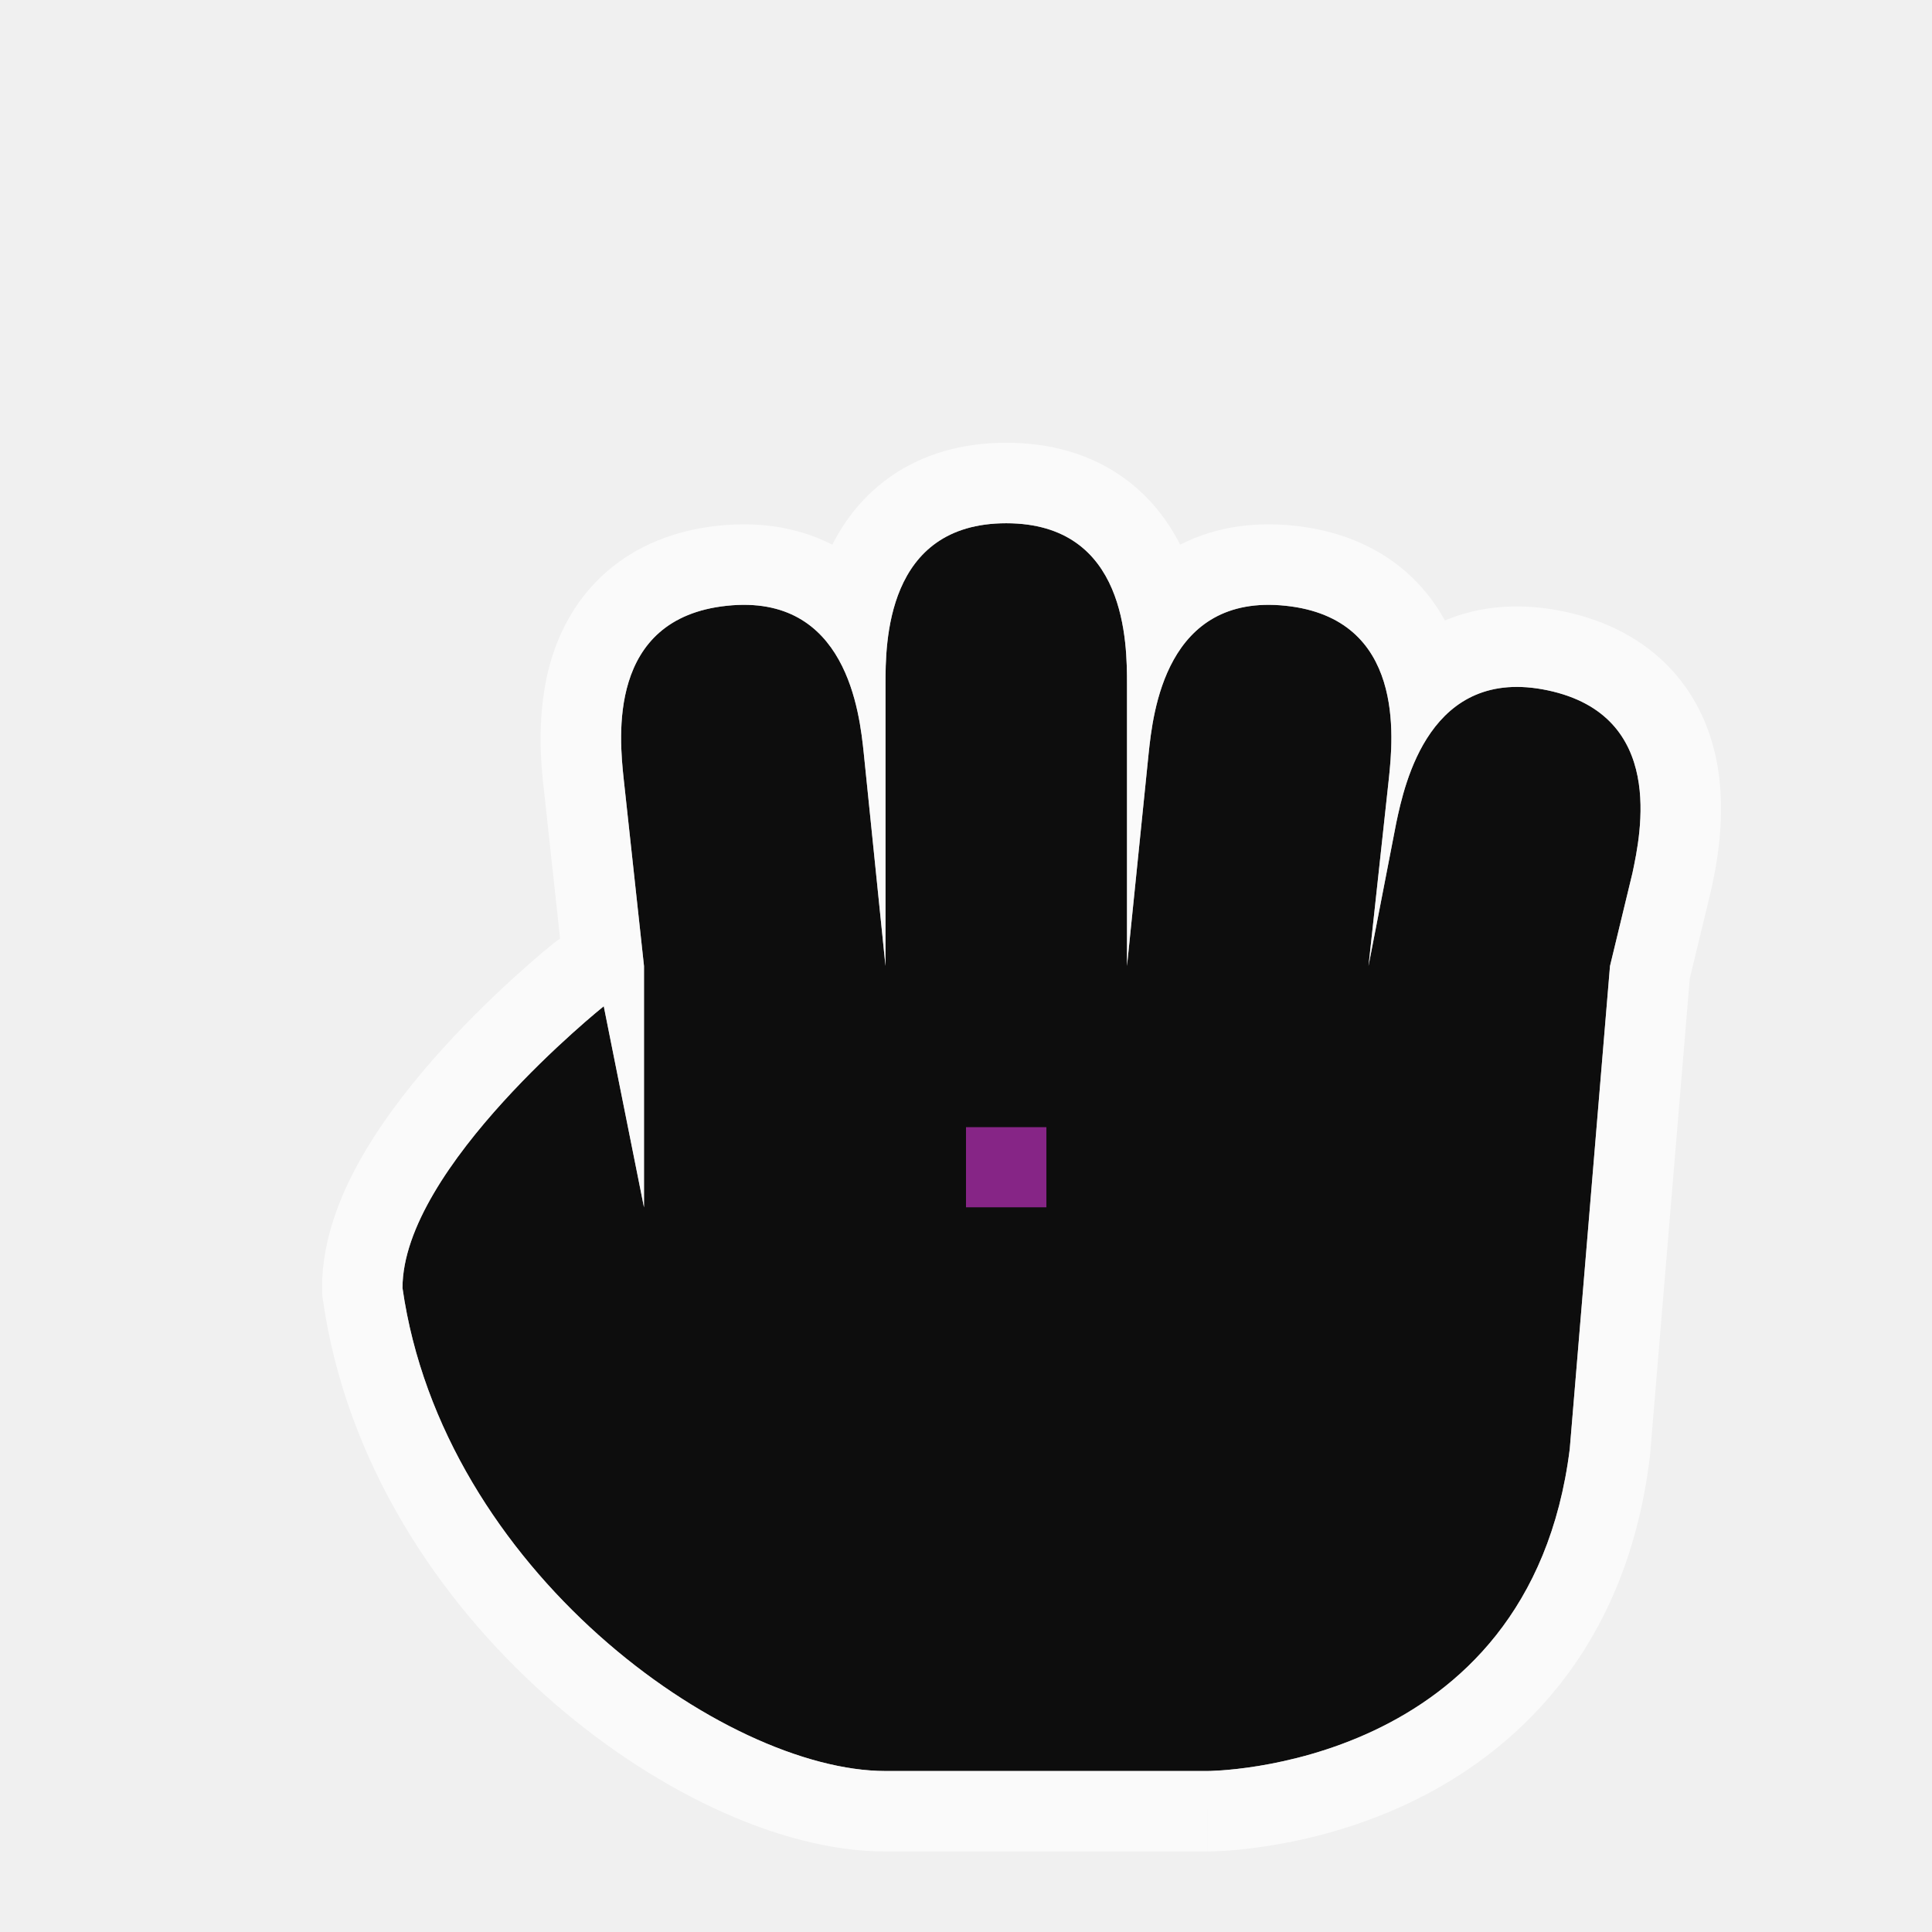
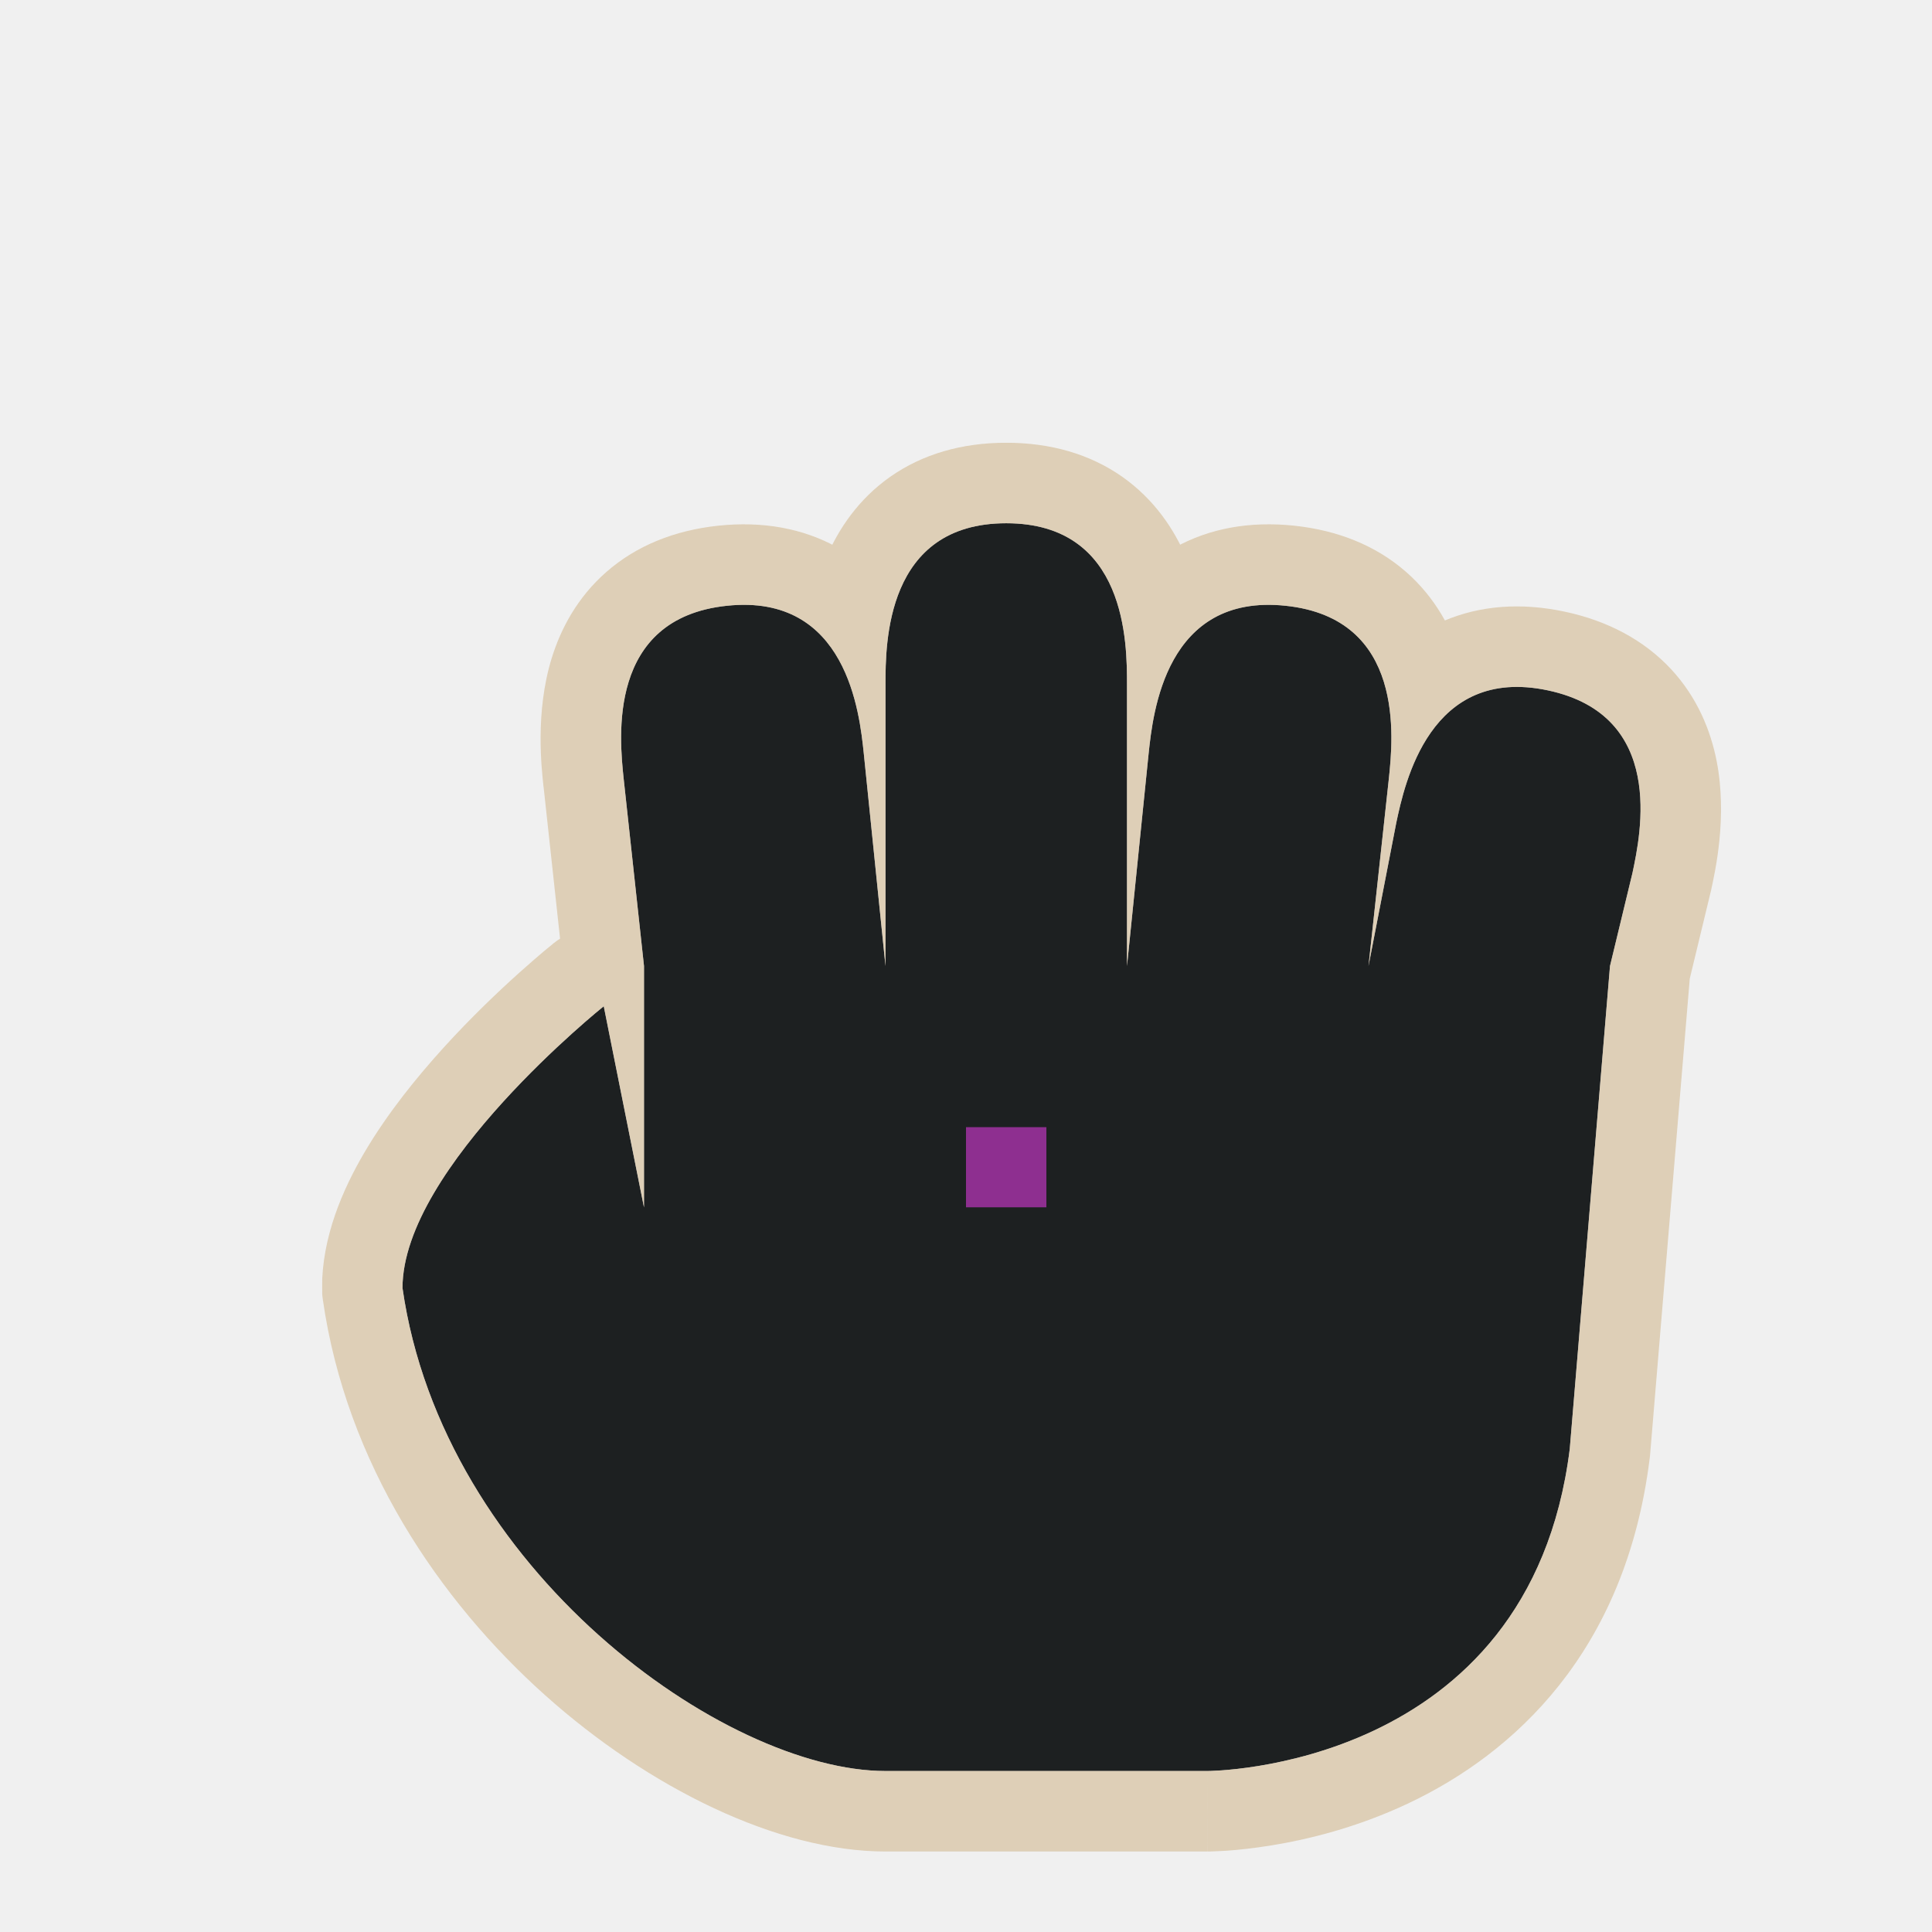
<svg xmlns="http://www.w3.org/2000/svg" width="24" height="24" viewBox="0 0 24 24" fill="none">
  <g id="cursor=grabbing, variant=dark, size=24" clip-path="url(#clip0_2320_9130)">
    <g id="hand">
      <g id="hand_2">
        <mask id="path-1-outside-1_2320_9130" maskUnits="userSpaceOnUse" x="4" y="5.5" width="18" height="18" fill="black">
          <rect fill="white" x="4" y="5.5" width="18" height="18" />
          <path fill-rule="evenodd" clip-rule="evenodd" d="M12.5 6.5C11 6.5 11 8 11 8.5L11 12H11L10.73 9.357C10.678 8.86 10.521 7.368 9.03 7.525C7.538 7.681 7.695 9.173 7.747 9.67L8 12L8 12V14.999L7.5 12.5C7.5 12.5 5 14.5 5 16C5.5 19.5 9 22 11 22H15C15 22 19 22 19.5 18L20 12H20L20.279 10.845C20.383 10.355 20.695 8.888 19.228 8.576C17.761 8.265 17.449 9.732 17.345 10.221L17 12H17L17.253 9.671C17.305 9.173 17.462 7.681 15.97 7.525C14.478 7.368 14.322 8.86 14.269 9.357L14 12H14V8.5C14 8 14 6.5 12.5 6.5ZM11 22L11 15L11 15V22Z" />
        </mask>
-         <path fill-rule="evenodd" clip-rule="evenodd" d="M12.5 6.5C11 6.5 11 8 11 8.5L11 12H11L10.73 9.357C10.678 8.86 10.521 7.368 9.03 7.525C7.538 7.681 7.695 9.173 7.747 9.67L8 12L8 12V14.999L7.5 12.5C7.5 12.5 5 14.5 5 16C5.5 19.5 9 22 11 22H15C15 22 19 22 19.5 18L20 12H20L20.279 10.845C20.383 10.355 20.695 8.888 19.228 8.576C17.761 8.265 17.449 9.732 17.345 10.221L17 12H17L17.253 9.671C17.305 9.173 17.462 7.681 15.97 7.525C14.478 7.368 14.322 8.86 14.269 9.357L14 12H14V8.5C14 8 14 6.5 12.5 6.5ZM11 22L11 15L11 15V22Z" fill="#0D0D0D" />
-         <path d="M11 8.5H10V8.5L11 8.5ZM11 12V13C11.265 13 11.52 12.895 11.707 12.707C11.895 12.52 12 12.265 12 12L11 12ZM11 12L10.005 12.101C10.057 12.612 10.487 13 11 13V12ZM10.73 9.357L11.725 9.255L11.725 9.252L10.73 9.357ZM7.747 9.67L6.752 9.775L6.753 9.778L7.747 9.67ZM8 12L7.987 13C8.273 13.004 8.547 12.884 8.74 12.673C8.932 12.461 9.025 12.177 8.994 11.892L8 12ZM8 12L8.013 11C7.745 10.997 7.488 11.1 7.297 11.288C7.107 11.476 7 11.732 7 12H8ZM8 14.999L7.019 15.195C7.12 15.699 7.587 16.045 8.098 15.994C8.61 15.943 9 15.513 9 14.999H8ZM7.5 12.5L8.481 12.304C8.412 11.962 8.17 11.68 7.842 11.56C7.514 11.441 7.148 11.501 6.875 11.719L7.5 12.5ZM5 16H4C4 16.047 4.003 16.095 4.01 16.141L5 16ZM19.5 18L20.492 18.124C20.494 18.11 20.495 18.097 20.497 18.083L19.5 18ZM20 12V11C19.48 11 19.047 11.399 19.003 11.917L20 12ZM20 12V13C20.462 13 20.864 12.684 20.972 12.235L20 12ZM20.279 10.845L21.251 11.079C21.253 11.07 21.256 11.062 21.257 11.053L20.279 10.845ZM19.228 8.576L19.02 9.555L19.228 8.576ZM17.345 10.221L16.367 10.013C16.365 10.019 16.364 10.025 16.363 10.031L17.345 10.221ZM17 12V13C17.479 13 17.891 12.66 17.982 12.19L17 12ZM17 12L16.006 11.892C15.975 12.175 16.066 12.457 16.256 12.668C16.445 12.879 16.716 13 17 13V12ZM17.253 9.671L18.247 9.778L18.247 9.775L17.253 9.671ZM15.97 7.525L16.075 6.53V6.53L15.97 7.525ZM14.269 9.357L13.275 9.252L13.274 9.256L14.269 9.357ZM14 12V13C14.513 13 14.943 12.612 14.995 12.101L14 12ZM14 12H13C13 12.552 13.448 13 14 13V12ZM11 15L10.909 14.004C10.394 14.051 10 14.483 10 15L11 15ZM11 15H12C12 14.719 11.882 14.451 11.674 14.262C11.467 14.072 11.189 13.979 10.909 14.004L11 15ZM12 8.5C12 8.233 12.011 7.93 12.107 7.706C12.146 7.614 12.184 7.577 12.208 7.56C12.226 7.547 12.299 7.5 12.5 7.5V5.5C11.951 5.5 11.461 5.64 11.057 5.924C10.66 6.204 10.416 6.574 10.268 6.919C9.989 7.57 10 8.267 10 8.5H12ZM12 12L12 8.5L10 8.5L10 12L12 12ZM11 13H11V11H11V13ZM9.736 9.458L10.005 12.101L11.995 11.899L11.725 9.255L9.736 9.458ZM9.134 8.519C9.334 8.498 9.411 8.538 9.431 8.548C9.456 8.563 9.498 8.595 9.547 8.683C9.666 8.896 9.708 9.196 9.736 9.461L11.725 9.252C11.701 9.021 11.638 8.326 11.293 7.708C11.11 7.38 10.829 7.038 10.404 6.801C9.973 6.561 9.471 6.473 8.925 6.53L9.134 8.519ZM8.741 9.566C8.713 9.3 8.692 8.998 8.765 8.766C8.794 8.669 8.828 8.629 8.85 8.609C8.867 8.595 8.934 8.54 9.134 8.519L8.925 6.53C8.379 6.588 7.907 6.778 7.535 7.103C7.168 7.423 6.965 7.816 6.854 8.174C6.645 8.851 6.728 9.544 6.752 9.775L8.741 9.566ZM8.994 11.892L8.741 9.562L6.753 9.778L7.006 12.108L8.994 11.892ZM7.987 13L7.987 13L8.013 11L8.013 11L7.987 13ZM9 14.999V12H7V14.999H9ZM6.519 12.696L7.019 15.195L8.98 14.803L8.481 12.304L6.519 12.696ZM6 16C6 15.884 6.057 15.661 6.253 15.327C6.439 15.01 6.703 14.676 6.99 14.36C7.274 14.048 7.561 13.775 7.778 13.579C7.886 13.482 7.976 13.405 8.037 13.354C8.068 13.328 8.091 13.308 8.106 13.296C8.114 13.29 8.119 13.286 8.122 13.283C8.124 13.282 8.125 13.281 8.125 13.28C8.125 13.28 8.125 13.28 8.125 13.28C8.125 13.28 8.125 13.28 8.125 13.28C8.125 13.281 8.125 13.281 8.125 13.281C8.125 13.281 8.125 13.281 7.5 12.5C6.875 11.719 6.875 11.719 6.875 11.719C6.875 11.719 6.875 11.72 6.875 11.72C6.874 11.72 6.874 11.72 6.874 11.72C6.873 11.721 6.872 11.722 6.871 11.722C6.869 11.724 6.867 11.726 6.864 11.729C6.857 11.734 6.849 11.741 6.838 11.75C6.816 11.767 6.786 11.792 6.748 11.824C6.673 11.888 6.567 11.979 6.44 12.093C6.189 12.319 5.851 12.639 5.51 13.015C5.172 13.387 4.811 13.834 4.529 14.313C4.256 14.777 4 15.366 4 16H6ZM11 21C10.34 21 9.194 20.542 8.104 19.567C7.044 18.619 6.199 17.319 5.99 15.859L4.01 16.141C4.301 18.181 5.456 19.881 6.771 21.058C8.056 22.208 9.66 23 11 23V21ZM15 21H11V23H15V21ZM18.508 17.876C18.308 19.475 17.449 20.213 16.637 20.595C16.211 20.795 15.79 20.898 15.472 20.951C15.314 20.976 15.186 20.989 15.102 20.995C15.06 20.998 15.03 20.999 15.012 21C15.003 21 14.998 21 14.995 21C14.994 21 14.994 21 14.995 21C14.995 21 14.996 21 14.997 21C14.997 21 14.998 21 14.998 21C14.998 21 14.999 21 14.999 21C14.999 21 15 21 15 22C15 23 15.001 23 15.001 23C15.001 23 15.002 23 15.002 23C15.003 23 15.004 23 15.005 23C15.007 23 15.008 23 15.011 23C15.015 23 15.021 23 15.028 23C15.041 23 15.058 22.999 15.078 22.998C15.119 22.997 15.175 22.994 15.243 22.99C15.38 22.98 15.569 22.961 15.794 22.924C16.241 22.852 16.851 22.705 17.488 22.405C18.801 21.787 20.192 20.525 20.492 18.124L18.508 17.876ZM19.003 11.917L18.503 17.917L20.497 18.083L20.997 12.083L19.003 11.917ZM20 11H20V13H20V11ZM19.307 10.61L19.028 11.765L20.972 12.235L21.251 11.079L19.307 10.61ZM19.02 9.555C19.216 9.596 19.278 9.658 19.293 9.674C19.313 9.696 19.342 9.739 19.362 9.838C19.409 10.077 19.357 10.375 19.301 10.637L21.257 11.053C21.306 10.825 21.461 10.145 21.324 9.45C21.251 9.082 21.09 8.67 20.759 8.313C20.423 7.952 19.973 7.712 19.436 7.598L19.02 9.555ZM18.323 10.429C18.378 10.167 18.452 9.874 18.592 9.675C18.65 9.592 18.695 9.564 18.722 9.553C18.743 9.544 18.823 9.513 19.02 9.555L19.436 7.598C18.899 7.484 18.39 7.519 17.936 7.713C17.489 7.905 17.174 8.215 16.958 8.522C16.55 9.101 16.415 9.785 16.367 10.013L18.323 10.429ZM17.982 12.19L18.327 10.411L16.363 10.031L16.018 11.81L17.982 12.19ZM17 13H17V11H17V13ZM16.259 9.563L16.006 11.892L17.994 12.108L18.247 9.778L16.259 9.563ZM15.866 8.519C16.065 8.54 16.133 8.595 16.149 8.609C16.172 8.629 16.205 8.669 16.235 8.766C16.307 8.998 16.286 9.3 16.258 9.566L18.247 9.775C18.272 9.544 18.355 8.851 18.146 8.174C18.035 7.816 17.831 7.423 17.465 7.103C17.093 6.778 16.621 6.588 16.075 6.53L15.866 8.519ZM15.264 9.461C15.292 9.196 15.334 8.896 15.453 8.683C15.502 8.595 15.543 8.563 15.569 8.548C15.589 8.538 15.666 8.498 15.866 8.519L16.075 6.53C15.528 6.473 15.027 6.561 14.595 6.801C14.171 7.038 13.89 7.38 13.707 7.708C13.361 8.326 13.299 9.021 13.275 9.252L15.264 9.461ZM14.995 12.101L15.264 9.458L13.274 9.256L13.005 11.899L14.995 12.101ZM14 13H14V11H14V13ZM13 8.5V12H15V8.5H13ZM12.5 7.5C12.701 7.5 12.774 7.547 12.792 7.56C12.816 7.577 12.854 7.614 12.893 7.706C12.989 7.93 13 8.233 13 8.5H15C15 8.267 15.011 7.57 14.732 6.919C14.584 6.574 14.34 6.204 13.943 5.924C13.539 5.64 13.049 5.5 12.5 5.5V7.5ZM10 15L10 22L12 22L12 15L10 15ZM10.909 14.004L10.909 14.004L11.091 15.996L11.091 15.996L10.909 14.004ZM12 22V15H10V22H12Z" fill="white" fill-opacity="0.65" mask="url(#path-1-outside-1_2320_9130)" />
+         <path fill-rule="evenodd" clip-rule="evenodd" d="M12.5 6.5C11 6.5 11 8 11 8.5L11 12H11L10.73 9.357C10.678 8.86 10.521 7.368 9.03 7.525C7.538 7.681 7.695 9.173 7.747 9.67L8 12L8 12V14.999L7.5 12.5C7.5 12.5 5 14.5 5 16C5.5 19.5 9 22 11 22H15C15 22 19 22 19.5 18L20 12H20L20.279 10.845C20.383 10.355 20.695 8.888 19.228 8.576C17.761 8.265 17.449 9.732 17.345 10.221L17 12H17L17.253 9.671C17.305 9.173 17.462 7.681 15.97 7.525C14.478 7.368 14.322 8.86 14.269 9.357L14 12H14V8.5C14 8 14 6.5 12.5 6.5ZM11 22L11 15L11 15V22Z" fill="#1D2021" />
+         <path d="M11 8.5H10V8.5L11 8.5ZM11 12V13C11.265 13 11.52 12.895 11.707 12.707C11.895 12.52 12 12.265 12 12L11 12ZM11 12L10.005 12.101C10.057 12.612 10.487 13 11 13V12ZM10.73 9.357L11.725 9.255L11.725 9.252L10.73 9.357ZM7.747 9.67L6.752 9.775L6.753 9.778L7.747 9.67ZM8 12L7.987 13C8.273 13.004 8.547 12.884 8.74 12.673C8.932 12.461 9.025 12.177 8.994 11.892L8 12ZM8 12L8.013 11C7.745 10.997 7.488 11.1 7.297 11.288C7.107 11.476 7 11.732 7 12H8ZM8 14.999L7.019 15.195C7.12 15.699 7.587 16.045 8.098 15.994C8.61 15.943 9 15.513 9 14.999H8ZM7.5 12.5L8.481 12.304C8.412 11.962 8.17 11.68 7.842 11.56C7.514 11.441 7.148 11.501 6.875 11.719L7.5 12.5ZM5 16H4C4 16.047 4.003 16.095 4.01 16.141L5 16ZM19.5 18L20.492 18.124C20.494 18.11 20.495 18.097 20.497 18.083L19.5 18ZM20 12V11C19.48 11 19.047 11.399 19.003 11.917L20 12ZM20 12V13C20.462 13 20.864 12.684 20.972 12.235L20 12ZM20.279 10.845L21.251 11.079C21.253 11.07 21.256 11.062 21.257 11.053L20.279 10.845ZM19.228 8.576L19.02 9.555L19.228 8.576ZM17.345 10.221L16.367 10.013C16.365 10.019 16.364 10.025 16.363 10.031L17.345 10.221ZM17 12V13C17.479 13 17.891 12.66 17.982 12.19L17 12ZM17 12L16.006 11.892C15.975 12.175 16.066 12.457 16.256 12.668C16.445 12.879 16.716 13 17 13V12ZM17.253 9.671L18.247 9.778L18.247 9.775L17.253 9.671ZM15.97 7.525L16.075 6.53V6.53L15.97 7.525ZM14.269 9.357L13.275 9.252L13.274 9.256L14.269 9.357ZM14 12V13C14.513 13 14.943 12.612 14.995 12.101L14 12ZM14 12H13C13 12.552 13.448 13 14 13V12ZM11 15L10.909 14.004C10.394 14.051 10 14.483 10 15L11 15ZM11 15H12C12 14.719 11.882 14.451 11.674 14.262C11.467 14.072 11.189 13.979 10.909 14.004L11 15ZM12 8.5C12 8.233 12.011 7.93 12.107 7.706C12.146 7.614 12.184 7.577 12.208 7.56C12.226 7.547 12.299 7.5 12.5 7.5V5.5C11.951 5.5 11.461 5.64 11.057 5.924C10.66 6.204 10.416 6.574 10.268 6.919C9.989 7.57 10 8.267 10 8.5H12ZM12 12L12 8.5L10 8.5L10 12L12 12ZM11 13H11V11H11V13ZM9.736 9.458L10.005 12.101L11.995 11.899L11.725 9.255L9.736 9.458ZM9.134 8.519C9.334 8.498 9.411 8.538 9.431 8.548C9.456 8.563 9.498 8.595 9.547 8.683C9.666 8.896 9.708 9.196 9.736 9.461L11.725 9.252C11.701 9.021 11.638 8.326 11.293 7.708C11.11 7.38 10.829 7.038 10.404 6.801C9.973 6.561 9.471 6.473 8.925 6.53L9.134 8.519ZM8.741 9.566C8.713 9.3 8.692 8.998 8.765 8.766C8.794 8.669 8.828 8.629 8.85 8.609C8.867 8.595 8.934 8.54 9.134 8.519L8.925 6.53C8.379 6.588 7.907 6.778 7.535 7.103C7.168 7.423 6.965 7.816 6.854 8.174C6.645 8.851 6.728 9.544 6.752 9.775L8.741 9.566ZM8.994 11.892L8.741 9.562L6.753 9.778L7.006 12.108L8.994 11.892ZM7.987 13L7.987 13L8.013 11L8.013 11L7.987 13ZM9 14.999V12H7V14.999H9ZM6.519 12.696L7.019 15.195L8.98 14.803L8.481 12.304L6.519 12.696ZM6 16C6 15.884 6.057 15.661 6.253 15.327C6.439 15.01 6.703 14.676 6.99 14.36C7.274 14.048 7.561 13.775 7.778 13.579C7.886 13.482 7.976 13.405 8.037 13.354C8.068 13.328 8.091 13.308 8.106 13.296C8.114 13.29 8.119 13.286 8.122 13.283C8.124 13.282 8.125 13.281 8.125 13.28C8.125 13.28 8.125 13.28 8.125 13.28C8.125 13.28 8.125 13.28 8.125 13.28C8.125 13.281 8.125 13.281 8.125 13.281C8.125 13.281 8.125 13.281 7.5 12.5C6.875 11.719 6.875 11.719 6.875 11.719C6.875 11.719 6.875 11.72 6.875 11.72C6.874 11.72 6.874 11.72 6.874 11.72C6.873 11.721 6.872 11.722 6.871 11.722C6.869 11.724 6.867 11.726 6.864 11.729C6.857 11.734 6.849 11.741 6.838 11.75C6.816 11.767 6.786 11.792 6.748 11.824C6.673 11.888 6.567 11.979 6.44 12.093C6.189 12.319 5.851 12.639 5.51 13.015C5.172 13.387 4.811 13.834 4.529 14.313C4.256 14.777 4 15.366 4 16H6ZM11 21C10.34 21 9.194 20.542 8.104 19.567C7.044 18.619 6.199 17.319 5.99 15.859L4.01 16.141C4.301 18.181 5.456 19.881 6.771 21.058C8.056 22.208 9.66 23 11 23V21ZM15 21H11V23H15V21ZM18.508 17.876C18.308 19.475 17.449 20.213 16.637 20.595C16.211 20.795 15.79 20.898 15.472 20.951C15.314 20.976 15.186 20.989 15.102 20.995C15.06 20.998 15.03 20.999 15.012 21C15.003 21 14.998 21 14.995 21C14.994 21 14.994 21 14.995 21C14.995 21 14.996 21 14.997 21C14.997 21 14.998 21 14.998 21C14.998 21 14.999 21 14.999 21C14.999 21 15 21 15 22C15 23 15.001 23 15.001 23C15.001 23 15.002 23 15.002 23C15.003 23 15.004 23 15.005 23C15.007 23 15.008 23 15.011 23C15.015 23 15.021 23 15.028 23C15.041 23 15.058 22.999 15.078 22.998C15.119 22.997 15.175 22.994 15.243 22.99C15.38 22.98 15.569 22.961 15.794 22.924C16.241 22.852 16.851 22.705 17.488 22.405C18.801 21.787 20.192 20.525 20.492 18.124L18.508 17.876ZM19.003 11.917L18.503 17.917L20.497 18.083L20.997 12.083L19.003 11.917ZM20 11H20V13H20V11ZM19.307 10.61L19.028 11.765L20.972 12.235L21.251 11.079L19.307 10.61ZM19.02 9.555C19.216 9.596 19.278 9.658 19.293 9.674C19.313 9.696 19.342 9.739 19.362 9.838C19.409 10.077 19.357 10.375 19.301 10.637L21.257 11.053C21.306 10.825 21.461 10.145 21.324 9.45C21.251 9.082 21.09 8.67 20.759 8.313C20.423 7.952 19.973 7.712 19.436 7.598L19.02 9.555ZM18.323 10.429C18.378 10.167 18.452 9.874 18.592 9.675C18.65 9.592 18.695 9.564 18.722 9.553C18.743 9.544 18.823 9.513 19.02 9.555L19.436 7.598C18.899 7.484 18.39 7.519 17.936 7.713C17.489 7.905 17.174 8.215 16.958 8.522C16.55 9.101 16.415 9.785 16.367 10.013L18.323 10.429ZM17.982 12.19L18.327 10.411L16.363 10.031L16.018 11.81L17.982 12.19ZM17 13H17V11H17V13ZM16.259 9.563L16.006 11.892L17.994 12.108L18.247 9.778L16.259 9.563ZM15.866 8.519C16.065 8.54 16.133 8.595 16.149 8.609C16.172 8.629 16.205 8.669 16.235 8.766C16.307 8.998 16.286 9.3 16.258 9.566L18.247 9.775C18.272 9.544 18.355 8.851 18.146 8.174C18.035 7.816 17.831 7.423 17.465 7.103C17.093 6.778 16.621 6.588 16.075 6.53L15.866 8.519ZM15.264 9.461C15.292 9.196 15.334 8.896 15.453 8.683C15.502 8.595 15.543 8.563 15.569 8.548C15.589 8.538 15.666 8.498 15.866 8.519L16.075 6.53C15.528 6.473 15.027 6.561 14.595 6.801C14.171 7.038 13.89 7.38 13.707 7.708C13.361 8.326 13.299 9.021 13.275 9.252L15.264 9.461ZM14.995 12.101L15.264 9.458L13.274 9.256L13.005 11.899L14.995 12.101ZM14 13H14V11H14V13ZM13 8.5V12H15V8.5H13ZM12.5 7.5C12.701 7.5 12.774 7.547 12.792 7.56C12.816 7.577 12.854 7.614 12.893 7.706C12.989 7.93 13 8.233 13 8.5H15C15 8.267 15.011 7.57 14.732 6.919C14.584 6.574 14.34 6.204 13.943 5.924C13.539 5.64 13.049 5.5 12.5 5.5V7.5ZM10 15L10 22L12 22L12 15L10 15ZM10.909 14.004L10.909 14.004L11.091 15.996L11.091 15.996L10.909 14.004ZM12 22V15H10V22H12Z" fill="#D4BE98" fill-opacity="0.65" mask="url(#path-1-outside-1_2320_9130)" />
      </g>
    </g>
    <g id="hotspot" clip-path="url(#clip1_2320_9130)">
      <rect id="center" opacity="0.5" x="12" y="14" width="1" height="1" fill="#FF3DFF" />
    </g>
  </g>
  <defs>
    <clipPath id="clip0_2320_9130">
      <rect width="24" height="24" fill="white" />
    </clipPath>
    <clipPath id="clip1_2320_9130">
      <rect width="1" height="1" fill="white" transform="translate(12 14)" />
    </clipPath>
  </defs>
</svg>
